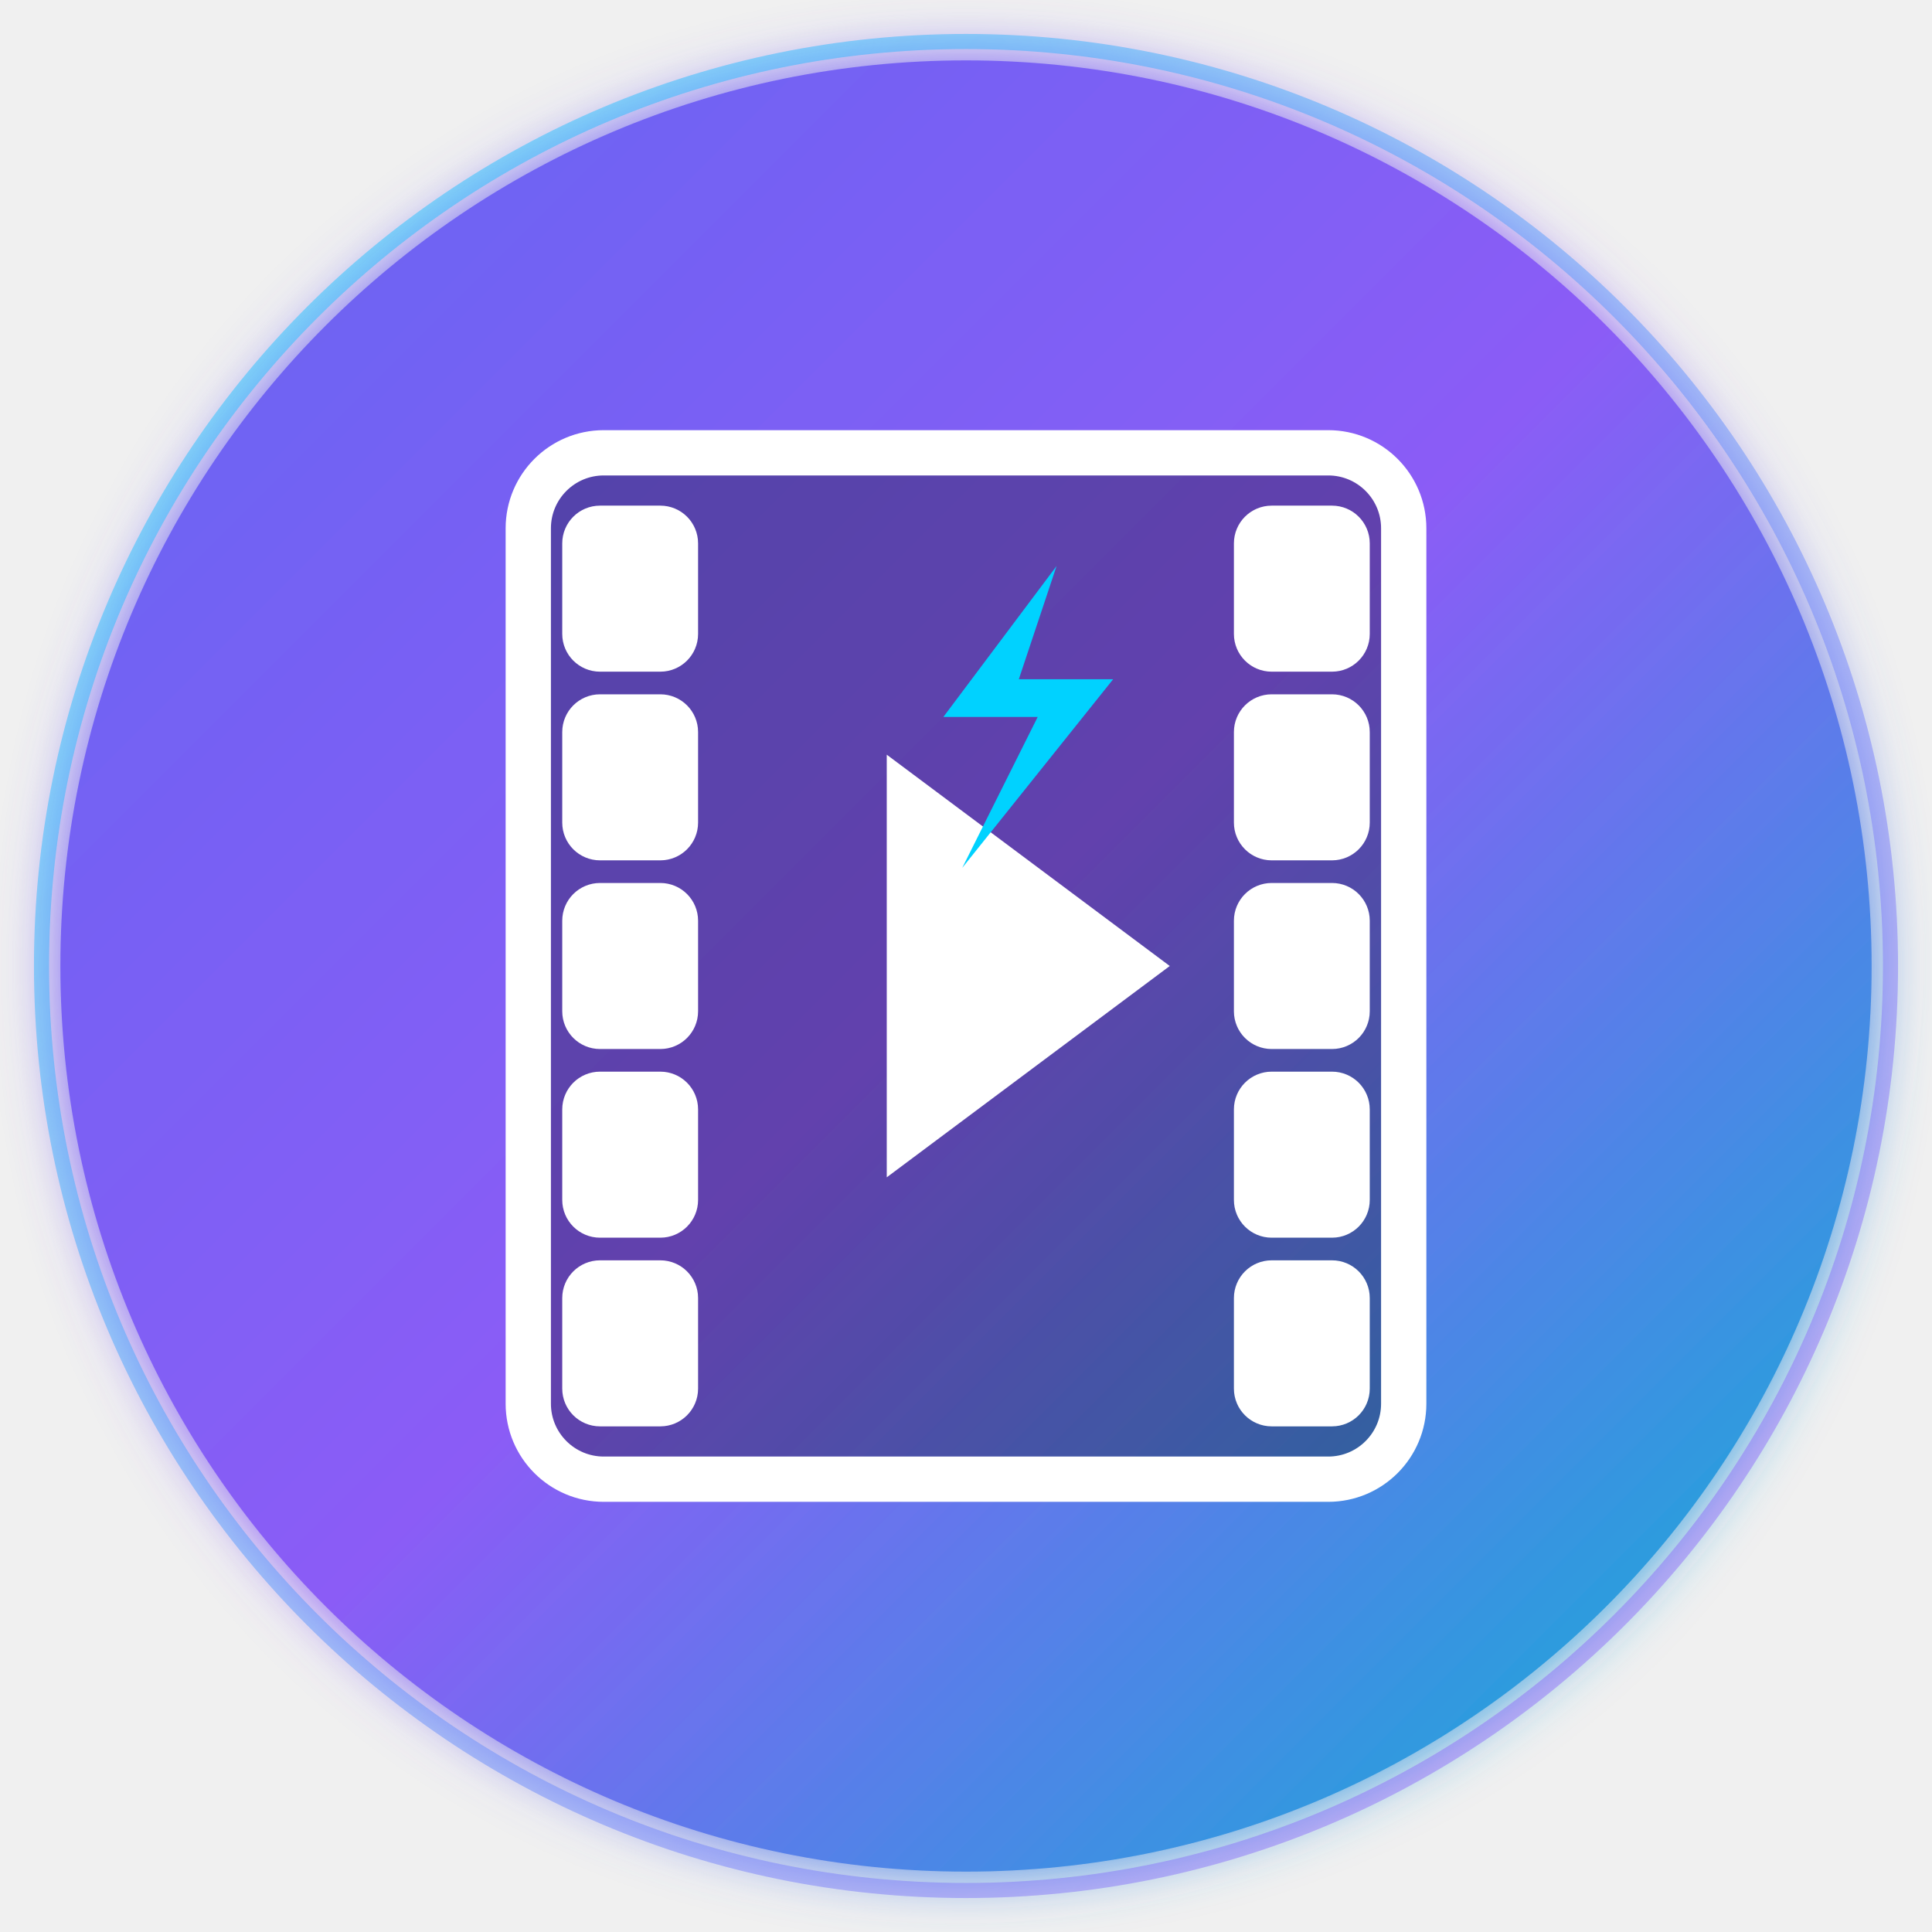
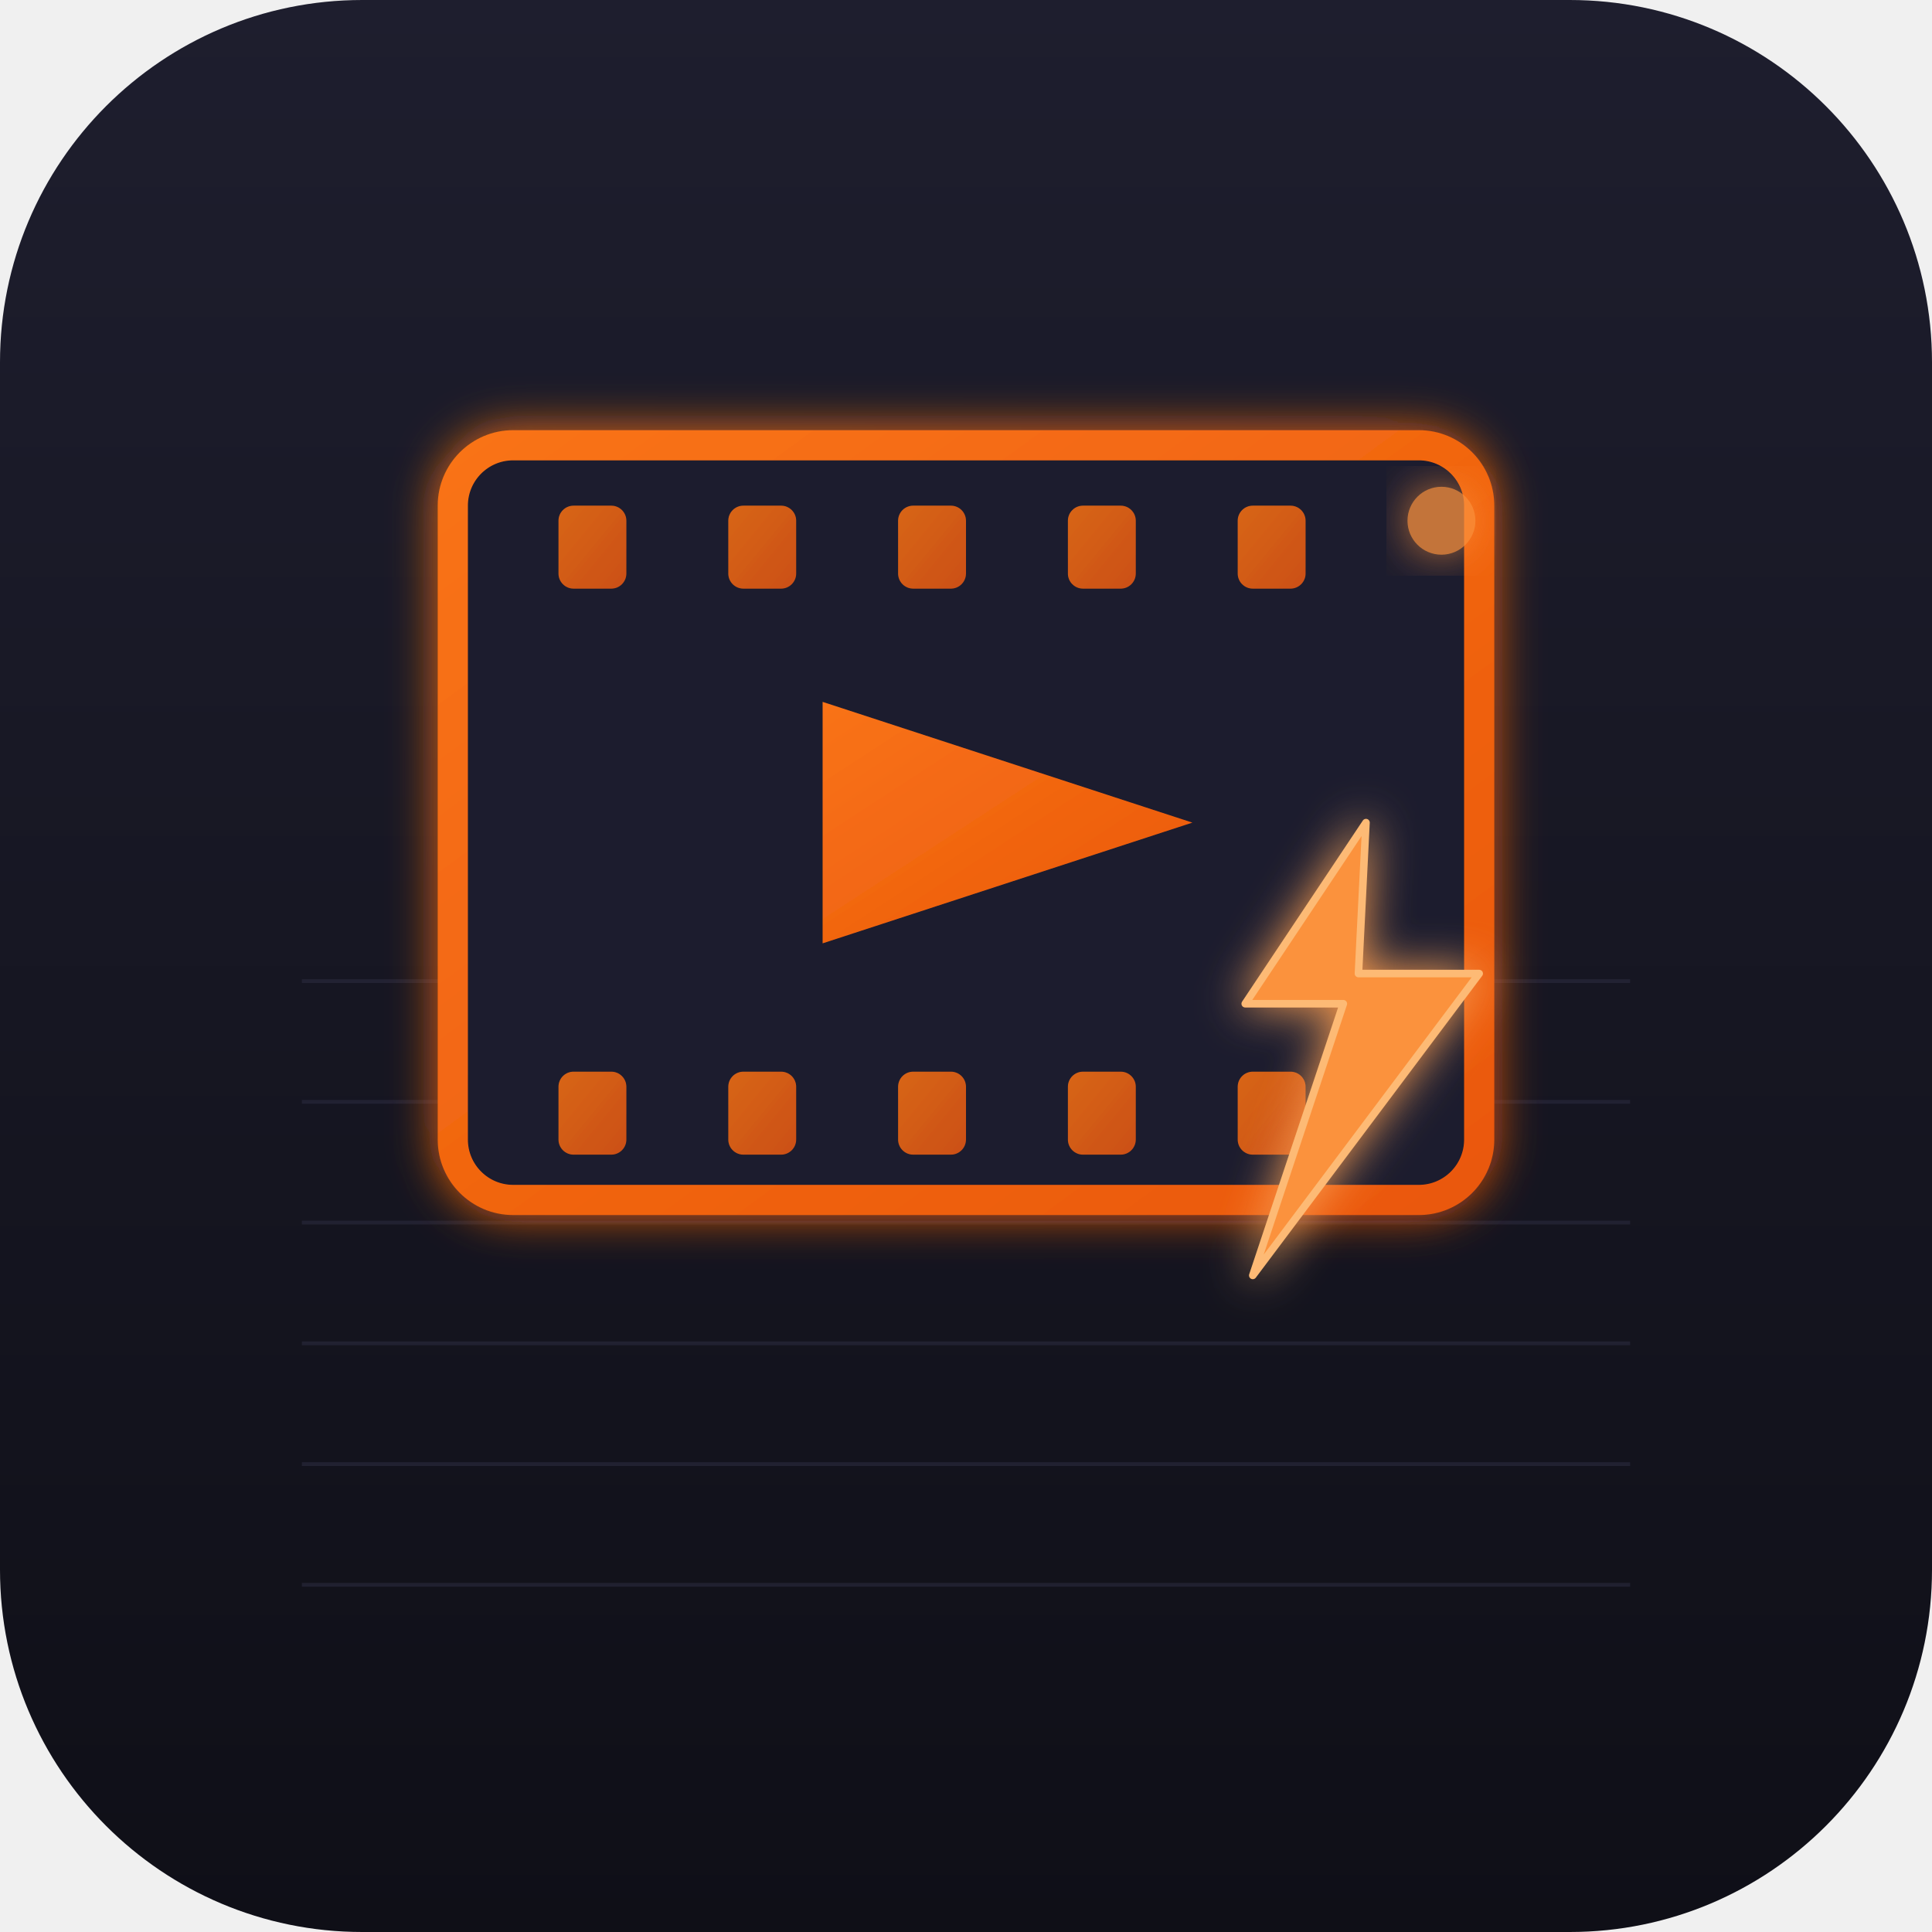
- <svg xmlns="http://www.w3.org/2000/svg" viewBox="0 0 512 512">
+ <svg xmlns="http://www.w3.org/2000/svg" viewBox="0 0 512 512" width="512" height="512" role="img" aria-label="CutDeck logo">
  <defs>
-     <linearGradient id="bgGradient" x1="0%" y1="0%" x2="100%" y2="100%">
-       <stop offset="0%" style="stop-color:#6366f1" />
-       <stop offset="50%" style="stop-color:#8b5cf6" />
-       <stop offset="100%" style="stop-color:#06b6d4" />
+     <linearGradient id="brandGrad" x1="0%" y1="0%" x2="100%" y2="100%">
+       <stop offset="0%" stop-color="#f97316" />
+       <stop offset="100%" stop-color="#ea580c" />
    </linearGradient>
-     <linearGradient id="glowGradient" x1="0%" y1="0%" x2="100%" y2="100%">
-       <stop offset="0%" style="stop-color:#00d2ff;stop-opacity:0.8" />
-       <stop offset="100%" style="stop-color:#a855f7;stop-opacity:0.8" />
+     <linearGradient id="darkGrad" x1="0%" y1="0%" x2="0%" y2="100%">
+       <stop offset="0%" stop-color="#1e1e2e" />
+       <stop offset="100%" stop-color="#0f0f17" />
    </linearGradient>
-     <filter id="glow" x="-50%" y="-50%" width="200%" height="200%">
-       <feGaussianBlur stdDeviation="8" result="coloredBlur" />
+     <filter id="glow" x="-30%" y="-30%" width="160%" height="160%">
+       <feGaussianBlur stdDeviation="6" result="blur" />
      <feMerge>
-         <feMergeNode in="coloredBlur" />
+         <feMergeNode in="blur" />
        <feMergeNode in="SourceGraphic" />
      </feMerge>
    </filter>
  </defs>
-   <circle cx="256" cy="256" r="240" fill="url(#bgGradient)" filter="url(#glow)" />
-   <g fill="none" stroke="#fff" stroke-width="12" stroke-linecap="round">
-     <rect x="140" y="120" width="232" height="272" rx="20" fill="rgba(0,0,0,0.3)" />
-     <rect x="155" y="140" width="24" height="32" rx="4" fill="#fff" />
-     <rect x="155" y="190" width="24" height="32" rx="4" fill="#fff" />
-     <rect x="155" y="240" width="24" height="32" rx="4" fill="#fff" />
-     <rect x="155" y="290" width="24" height="32" rx="4" fill="#fff" />
-     <rect x="155" y="340" width="24" height="32" rx="4" fill="#fff" />
-     <rect x="333" y="140" width="24" height="32" rx="4" fill="#fff" />
-     <rect x="333" y="190" width="24" height="32" rx="4" fill="#fff" />
-     <rect x="333" y="240" width="24" height="32" rx="4" fill="#fff" />
-     <rect x="333" y="290" width="24" height="32" rx="4" fill="#fff" />
-     <rect x="333" y="340" width="24" height="32" rx="4" fill="#fff" />
-     <path d="M235 200 L310 256 L235 312 Z" fill="#fff" stroke="none" />
-     <path d="M280 150 L250 190 L275 190 L255 230 L295 180 L270 180 Z" fill="#00d2ff" stroke="none" />
+   <rect width="512" height="512" rx="96" fill="url(#darkGrad)" />
+   <g stroke="#2a2a3e" stroke-width="1" fill="none" opacity="0.6">
+     <line x1="80" y1="420" x2="432" y2="420" />
+     <line x1="80" y1="388" x2="432" y2="388" />
+     <line x1="80" y1="356" x2="432" y2="356" />
+     <line x1="80" y1="324" x2="432" y2="324" />
+     <line x1="80" y1="292" x2="432" y2="292" />
+     <line x1="80" y1="260" x2="432" y2="260" />
  </g>
-   <circle cx="256" cy="256" r="245" fill="none" stroke="url(#glowGradient)" stroke-width="4" opacity="0.6" />
+   <g filter="url(#glow)">
+     <rect x="120" y="118" width="272" height="200" rx="16" fill="#1a1a2e" stroke="url(#brandGrad)" stroke-width="8" />
+     <rect x="148" y="134" width="18" height="22" rx="4" fill="url(#brandGrad)" opacity="0.85" />
+     <rect x="193" y="134" width="18" height="22" rx="4" fill="url(#brandGrad)" opacity="0.85" />
+     <rect x="238" y="134" width="18" height="22" rx="4" fill="url(#brandGrad)" opacity="0.85" />
+     <rect x="283" y="134" width="18" height="22" rx="4" fill="url(#brandGrad)" opacity="0.85" />
+     <rect x="328" y="134" width="18" height="22" rx="4" fill="url(#brandGrad)" opacity="0.85" />
+     <rect x="148" y="284" width="18" height="22" rx="4" fill="url(#brandGrad)" opacity="0.85" />
+     <rect x="193" y="284" width="18" height="22" rx="4" fill="url(#brandGrad)" opacity="0.85" />
+     <rect x="238" y="284" width="18" height="22" rx="4" fill="url(#brandGrad)" opacity="0.85" />
+     <rect x="283" y="284" width="18" height="22" rx="4" fill="url(#brandGrad)" opacity="0.85" />
+     <rect x="328" y="284" width="18" height="22" rx="4" fill="url(#brandGrad)" opacity="0.85" />
+     <path d="M218 186 L316 218 L218 250 Z" fill="url(#brandGrad)" />
+   </g>
+   <g filter="url(#glow)">
+     <path d="M362 218 L330 266 L356 266 L332 338 L392 258 L360 258 Z" fill="#fb923c" stroke="#fdba74" stroke-width="2" stroke-linejoin="round" />
+   </g>
+   <circle cx="382" cy="138" r="9" fill="#fb923c" opacity="0.75" filter="url(#glow)" />
</svg>
